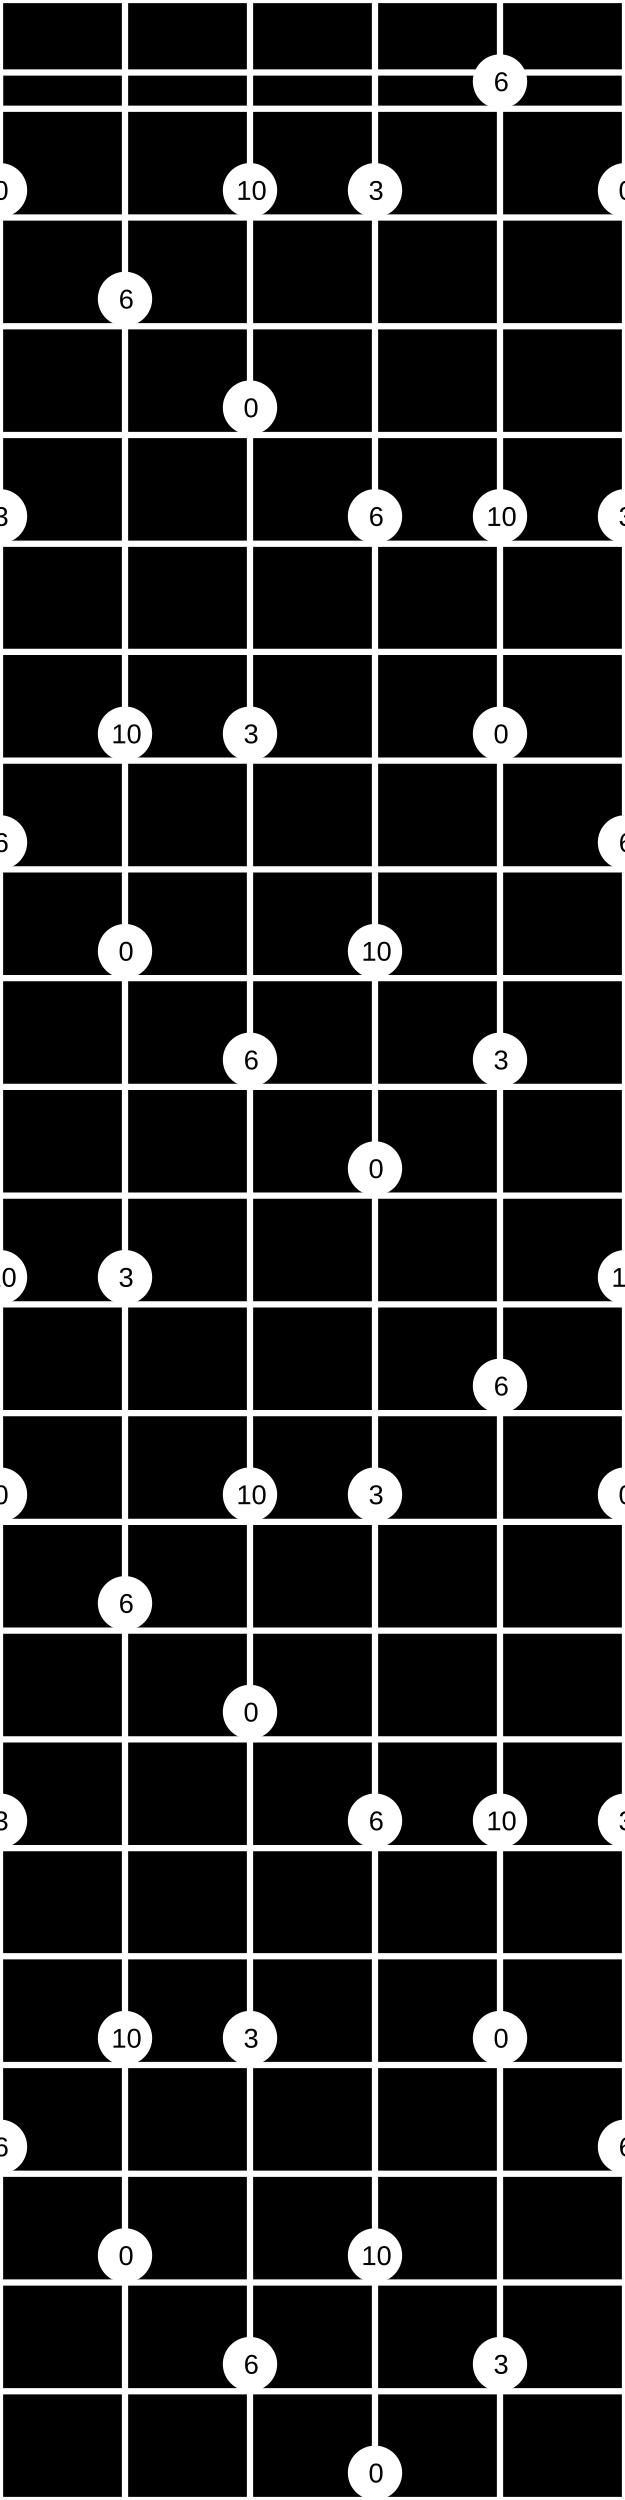
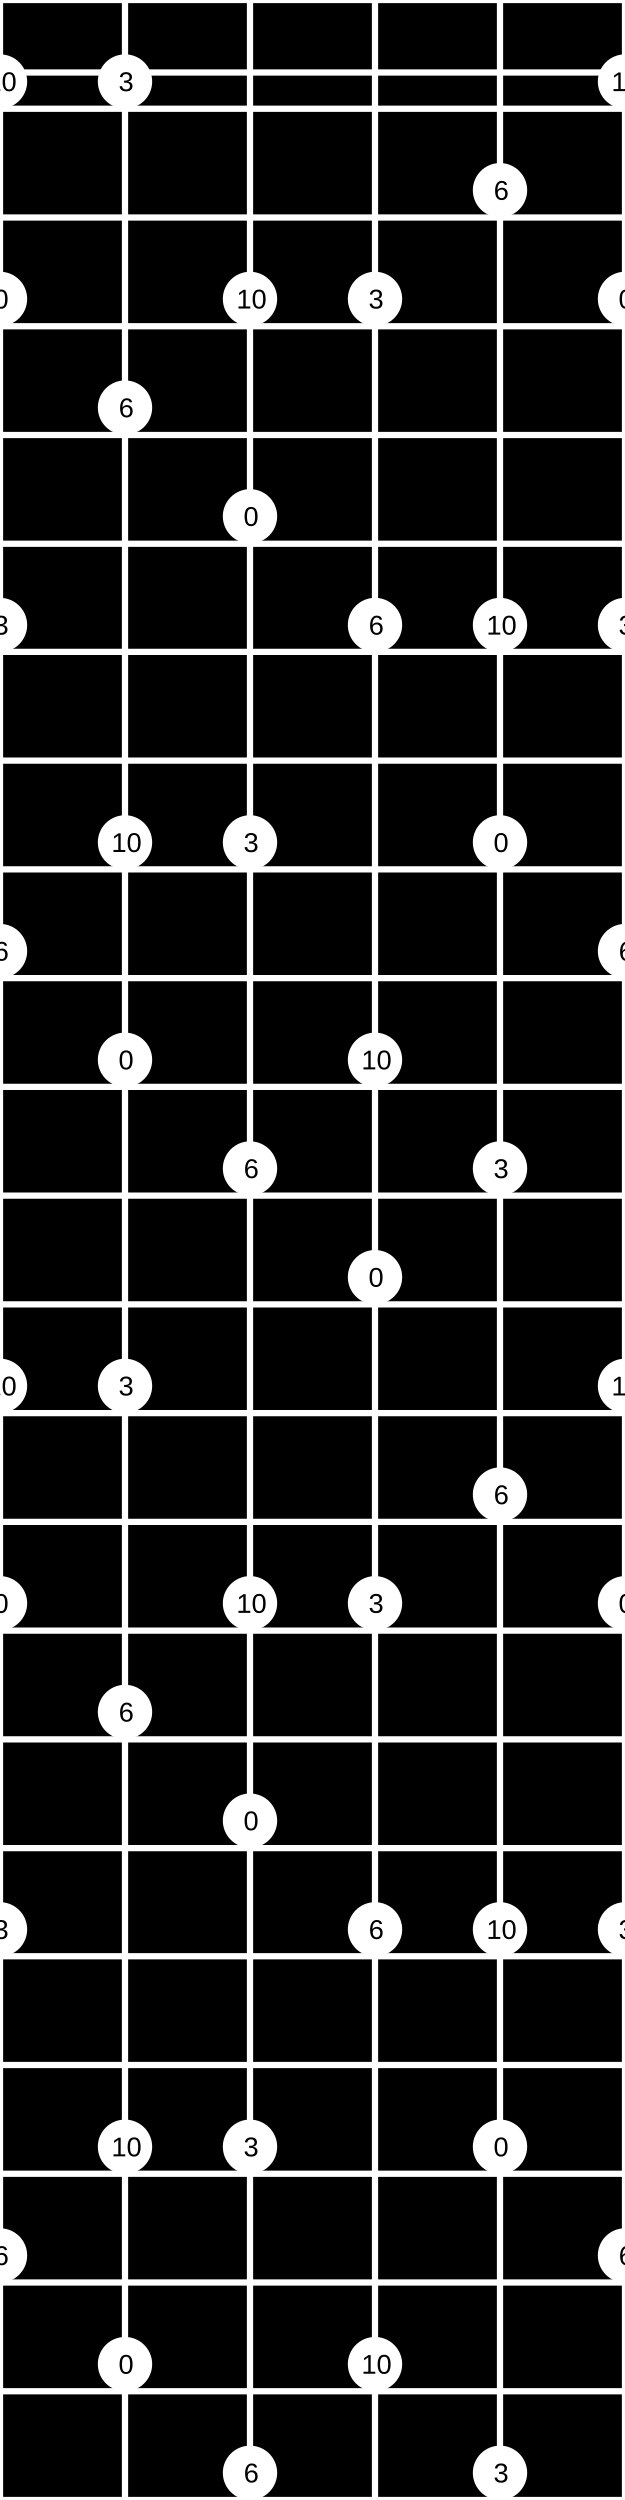
<svg xmlns="http://www.w3.org/2000/svg" xmlns:xlink="http://www.w3.org/1999/xlink" width="200pt" height="800pt" viewBox="0 0 200 800" version="1.1">
  <defs>
    <g>
      <symbol overflow="visible" id="glyph0-0">
        <path style="stroke:none;" d="M 0.875 -5.984 L 5.656 -5.984 L 5.656 0 L 0.875 0 Z M 1.188 -5.672 L 1.188 -0.328 L 5.328 -0.328 L 5.328 -5.672 Z M 1.188 -5.672 " />
      </symbol>
      <symbol overflow="visible" id="glyph0-1">
        <path style="stroke:none;" d="M 4.5 -3 C 4.5 -2 4.32 -1.234 3.969 -0.703 C 3.613 -0.18 3.094 0.078 2.406 0.078 C 1.719 0.078 1.203 -0.18 0.859 -0.703 C 0.516 -1.223 0.344 -1.988 0.344 -3 C 0.344 -4.02 0.508 -4.785 0.844 -5.297 C 1.176 -5.816 1.707 -6.078 2.438 -6.078 C 3.145 -6.078 3.664 -5.816 4 -5.297 C 4.332 -4.773 4.5 -4.008 4.5 -3 Z M 3.719 -3 C 3.719 -3.863 3.617 -4.488 3.422 -4.875 C 3.223 -5.258 2.895 -5.453 2.438 -5.453 C 1.969 -5.453 1.629 -5.258 1.422 -4.875 C 1.211 -4.5 1.109 -3.875 1.109 -3 C 1.109 -2.145 1.211 -1.52 1.422 -1.125 C 1.629 -0.738 1.961 -0.547 2.422 -0.547 C 2.867 -0.547 3.195 -0.742 3.406 -1.141 C 3.613 -1.547 3.719 -2.164 3.719 -3 Z M 3.719 -3 " />
      </symbol>
      <symbol overflow="visible" id="glyph0-2">
        <path style="stroke:none;" d="M 4.453 -1.656 C 4.453 -1.102 4.273 -0.676 3.922 -0.375 C 3.578 -0.07 3.078 0.078 2.422 0.078 C 1.816 0.078 1.332 -0.055 0.969 -0.328 C 0.613 -0.598 0.398 -1 0.328 -1.531 L 1.125 -1.609 C 1.227 -0.898 1.66 -0.547 2.422 -0.547 C 2.805 -0.547 3.109 -0.641 3.328 -0.828 C 3.547 -1.023 3.656 -1.305 3.656 -1.672 C 3.656 -2.004 3.531 -2.258 3.281 -2.438 C 3.031 -2.625 2.672 -2.719 2.203 -2.719 L 1.766 -2.719 L 1.766 -3.375 L 2.188 -3.375 C 2.602 -3.375 2.926 -3.461 3.156 -3.641 C 3.383 -3.828 3.5 -4.082 3.5 -4.406 C 3.5 -4.727 3.406 -4.984 3.219 -5.172 C 3.031 -5.359 2.754 -5.453 2.391 -5.453 C 2.047 -5.453 1.77 -5.363 1.562 -5.188 C 1.352 -5.008 1.234 -4.766 1.203 -4.453 L 0.438 -4.516 C 0.488 -5.004 0.688 -5.383 1.031 -5.656 C 1.383 -5.938 1.836 -6.078 2.391 -6.078 C 2.992 -6.078 3.461 -5.938 3.797 -5.656 C 4.129 -5.375 4.297 -4.984 4.297 -4.484 C 4.297 -4.109 4.188 -3.801 3.969 -3.562 C 3.758 -3.32 3.445 -3.16 3.031 -3.078 L 3.031 -3.062 C 3.477 -3.008 3.828 -2.859 4.078 -2.609 C 4.328 -2.359 4.453 -2.039 4.453 -1.656 Z M 4.453 -1.656 " />
      </symbol>
      <symbol overflow="visible" id="glyph0-3">
        <path style="stroke:none;" d="M 4.453 -1.953 C 4.453 -1.328 4.281 -0.832 3.938 -0.469 C 3.594 -0.102 3.125 0.078 2.531 0.078 C 1.852 0.078 1.332 -0.172 0.969 -0.672 C 0.613 -1.172 0.438 -1.898 0.438 -2.859 C 0.438 -3.891 0.625 -4.68 1 -5.234 C 1.375 -5.797 1.898 -6.078 2.578 -6.078 C 3.484 -6.078 4.055 -5.672 4.297 -4.859 L 3.562 -4.719 C 3.406 -5.207 3.078 -5.453 2.578 -5.453 C 2.141 -5.453 1.801 -5.25 1.562 -4.844 C 1.32 -4.438 1.203 -3.848 1.203 -3.078 C 1.336 -3.336 1.531 -3.535 1.781 -3.672 C 2.039 -3.805 2.332 -3.875 2.656 -3.875 C 3.207 -3.875 3.645 -3.695 3.969 -3.344 C 4.289 -3 4.453 -2.535 4.453 -1.953 Z M 3.688 -1.922 C 3.688 -2.359 3.578 -2.691 3.359 -2.922 C 3.148 -3.16 2.852 -3.281 2.469 -3.281 C 2.113 -3.281 1.828 -3.176 1.609 -2.969 C 1.391 -2.758 1.281 -2.473 1.281 -2.109 C 1.281 -1.648 1.395 -1.27 1.625 -0.969 C 1.852 -0.676 2.145 -0.531 2.5 -0.531 C 2.863 -0.531 3.148 -0.656 3.359 -0.906 C 3.578 -1.156 3.688 -1.492 3.688 -1.922 Z M 3.688 -1.922 " />
      </symbol>
      <symbol overflow="visible" id="glyph0-4">
        <path style="stroke:none;" d="M 0.656 0 L 0.656 -0.656 L 2.188 -0.656 L 2.188 -5.25 L 0.844 -4.297 L 0.844 -5.016 L 2.25 -5.984 L 2.953 -5.984 L 2.953 -0.656 L 4.422 -0.656 L 4.422 0 Z M 0.656 0 " />
      </symbol>
    </g>
  </defs>
  <g id="surface111">
    <rect x="0" y="0" width="200" height="800" style="fill:rgb(0%,0%,0%);fill-opacity:1;stroke:none;" />
    <path style="fill:none;stroke-width:0.01;stroke-linecap:butt;stroke-linejoin:miter;stroke:rgb(100%,100%,100%);stroke-opacity:1;stroke-miterlimit:10;" d="M 0 0.116 L 1 0.116 L 1 0.174 L 0 0.174 Z M 0 0 L 1 0 M 0 0.174 L 1 0.174 M 0 0.348 L 1 0.348 M 0 0.522 L 1 0.522 M 0 0.696 L 1 0.696 M 0 0.87 L 1 0.87 M 0 1.043 L 1 1.043 M 0 1.217 L 1 1.217 M 0 1.391 L 1 1.391 M 0 1.565 L 1 1.565 M 0 1.739 L 1 1.739 M 0 1.913 L 1 1.913 M 0 2.087 L 1 2.087 M 0 2.261 L 1 2.261 M 0 2.435 L 1 2.435 M 0 2.609 L 1 2.609 M 0 2.783 L 1 2.783 M 0 2.957 L 1 2.957 M 0 3.13 L 1 3.13 M 0 3.304 L 1 3.304 M 0 3.478 L 1 3.478 M 0 3.652 L 1 3.652 M 0 3.826 L 1 3.826 M 0 4 L 1 4 " transform="matrix(200,0,0,200,0,0)" />
    <path style="fill:none;stroke-width:0.01;stroke-linecap:butt;stroke-linejoin:miter;stroke:rgb(100%,100%,100%);stroke-opacity:1;stroke-miterlimit:10;" d="M 0 0 L 0 4 M 0.2 0 L 0.2 4 M 0.4 0 L 0.4 4 M 0.6 0 L 0.6 4 M 0.8 0 L 0.8 4 M 1 0 L 1 4 " transform="matrix(200,0,0,200,0,0)" />
-     <path style=" stroke:none;fill-rule:nonzero;fill:rgb(100%,100%,100%);fill-opacity:1;" d="M 8.695 60.871 C 8.695 65.672 4.801 69.566 0 69.566 C -4.801 69.566 -8.695 65.672 -8.695 60.871 C -8.695 56.066 -4.801 52.176 0 52.176 C 4.801 52.176 8.695 56.066 8.695 60.871 " />
-     <g style="fill:rgb(0%,0%,0%);fill-opacity:1;">
-       <use xlink:href="#glyph0-1" x="-2.078" y="63.949" />
-     </g>
-     <path style=" stroke:none;fill-rule:nonzero;fill:rgb(100%,100%,100%);fill-opacity:1;" d="M 2.758 63.949 L 8.695 478.262 C 8.695 483.062 4.801 486.957 0 486.957 C -4.801 486.957 -8.695 483.062 -8.695 478.262 C -8.695 473.457 -4.801 469.566 0 469.566 C 4.801 469.566 8.695 473.457 8.695 478.262 " />
-     <g style="fill:rgb(0%,0%,0%);fill-opacity:1;">
-       <use xlink:href="#glyph0-1" x="-2.078" y="481.34" />
-     </g>
-     <path style=" stroke:none;fill-rule:nonzero;fill:rgb(100%,100%,100%);fill-opacity:1;" d="M 2.758 481.34 L 48.695 304.348 C 48.695 309.148 44.801 313.043 40 313.043 C 35.199 313.043 31.305 309.148 31.305 304.348 C 31.305 299.547 35.199 295.652 40 295.652 C 44.801 295.652 48.695 299.547 48.695 304.348 " />
-     <g style="fill:rgb(0%,0%,0%);fill-opacity:1;">
-       <use xlink:href="#glyph0-1" x="37.922" y="307.426" />
-     </g>
-     <path style=" stroke:none;fill-rule:nonzero;fill:rgb(100%,100%,100%);fill-opacity:1;" d="M 42.758 307.426 L 48.695 721.738 C 48.695 726.543 44.801 730.434 40 730.434 C 35.199 730.434 31.305 726.543 31.305 721.738 C 31.305 716.938 35.199 713.043 40 713.043 C 44.801 713.043 48.695 716.938 48.695 721.738 " />
-     <g style="fill:rgb(0%,0%,0%);fill-opacity:1;">
-       <use xlink:href="#glyph0-1" x="37.922" y="724.816" />
-     </g>
-     <path style=" stroke:none;fill-rule:nonzero;fill:rgb(100%,100%,100%);fill-opacity:1;" d="M 42.758 724.816 L 88.695 130.434 C 88.695 135.238 84.801 139.129 80 139.129 C 75.199 139.129 71.305 135.238 71.305 130.434 C 71.305 125.633 75.199 121.738 80 121.738 C 84.801 121.738 88.695 125.633 88.695 130.434 " />
-     <g style="fill:rgb(0%,0%,0%);fill-opacity:1;">
-       <use xlink:href="#glyph0-1" x="77.922" y="133.512" />
-     </g>
-     <path style=" stroke:none;fill-rule:nonzero;fill:rgb(100%,100%,100%);fill-opacity:1;" d="M 82.758 133.512 L 88.695 547.824 C 88.695 552.629 84.801 556.523 80 556.523 C 75.199 556.523 71.305 552.629 71.305 547.824 C 71.305 543.023 75.199 539.129 80 539.129 C 84.801 539.129 88.695 543.023 88.695 547.824 " />
-     <g style="fill:rgb(0%,0%,0%);fill-opacity:1;">
-       <use xlink:href="#glyph0-1" x="77.922" y="550.906" />
-     </g>
-     <path style=" stroke:none;fill-rule:nonzero;fill:rgb(100%,100%,100%);fill-opacity:1;" d="M 82.758 550.906 L 128.695 373.914 C 128.695 378.715 124.801 382.609 120 382.609 C 115.199 382.609 111.305 378.715 111.305 373.914 C 111.305 369.109 115.199 365.219 120 365.219 C 124.801 365.219 128.695 369.109 128.695 373.914 " />
-     <g style="fill:rgb(0%,0%,0%);fill-opacity:1;">
-       <use xlink:href="#glyph0-1" x="117.922" y="376.992" />
-     </g>
-     <path style=" stroke:none;fill-rule:nonzero;fill:rgb(100%,100%,100%);fill-opacity:1;" d="M 122.758 376.992 L 128.695 791.305 C 128.695 796.105 124.801 800 120 800 C 115.199 800 111.305 796.105 111.305 791.305 C 111.305 786.5 115.199 782.609 120 782.609 C 124.801 782.609 128.695 786.5 128.695 791.305 " />
-     <g style="fill:rgb(0%,0%,0%);fill-opacity:1;">
-       <use xlink:href="#glyph0-1" x="117.922" y="794.383" />
-     </g>
-     <path style=" stroke:none;fill-rule:nonzero;fill:rgb(100%,100%,100%);fill-opacity:1;" d="M 122.758 794.383 L 168.695 234.781 C 168.695 239.586 164.801 243.477 160 243.477 C 155.199 243.477 151.305 239.586 151.305 234.781 C 151.305 229.98 155.199 226.086 160 226.086 C 164.801 226.086 168.695 229.98 168.695 234.781 " />
-     <g style="fill:rgb(0%,0%,0%);fill-opacity:1;">
-       <use xlink:href="#glyph0-1" x="157.922" y="237.859" />
-     </g>
-     <path style=" stroke:none;fill-rule:nonzero;fill:rgb(100%,100%,100%);fill-opacity:1;" d="M 162.758 237.859 L 168.695 652.176 C 168.695 656.977 164.801 660.871 160 660.871 C 155.199 660.871 151.305 656.977 151.305 652.176 C 151.305 647.371 155.199 643.477 160 643.477 C 164.801 643.477 168.695 647.371 168.695 652.176 " />
-     <g style="fill:rgb(0%,0%,0%);fill-opacity:1;">
-       <use xlink:href="#glyph0-1" x="157.922" y="655.254" />
-     </g>
-     <path style=" stroke:none;fill-rule:nonzero;fill:rgb(100%,100%,100%);fill-opacity:1;" d="M 162.758 655.254 L 208.695 60.871 C 208.695 65.672 204.801 69.566 200 69.566 C 195.199 69.566 191.305 65.672 191.305 60.871 C 191.305 56.066 195.199 52.176 200 52.176 C 204.801 52.176 208.695 56.066 208.695 60.871 " />
-     <g style="fill:rgb(0%,0%,0%);fill-opacity:1;">
-       <use xlink:href="#glyph0-1" x="197.922" y="63.949" />
-     </g>
-     <path style=" stroke:none;fill-rule:nonzero;fill:rgb(100%,100%,100%);fill-opacity:1;" d="M 202.758 63.949 L 208.695 478.262 C 208.695 483.062 204.801 486.957 200 486.957 C 195.199 486.957 191.305 483.062 191.305 478.262 C 191.305 473.457 195.199 469.566 200 469.566 C 204.801 469.566 208.695 473.457 208.695 478.262 " />
-     <g style="fill:rgb(0%,0%,0%);fill-opacity:1;">
-       <use xlink:href="#glyph0-1" x="197.922" y="481.34" />
-     </g>
-     <path style=" stroke:none;fill-rule:nonzero;fill:rgb(100%,100%,100%);fill-opacity:1;" d="M 202.758 481.34 L 8.695 165.219 C 8.695 170.02 4.801 173.914 0 173.914 C -4.801 173.914 -8.695 170.02 -8.695 165.219 C -8.695 160.414 -4.801 156.523 0 156.523 C 4.801 156.523 8.695 160.414 8.695 165.219 " />
-     <g style="fill:rgb(0%,0%,0%);fill-opacity:1;">
-       <use xlink:href="#glyph0-2" x="-2.062" y="168.297" />
-     </g>
-     <path style=" stroke:none;fill-rule:nonzero;fill:rgb(100%,100%,100%);fill-opacity:1;" d="M 2.773 168.297 L 8.695 582.609 C 8.695 587.41 4.801 591.305 0 591.305 C -4.801 591.305 -8.695 587.41 -8.695 582.609 C -8.695 577.805 -4.801 573.914 0 573.914 C 4.801 573.914 8.695 577.805 8.695 582.609 " />
-     <g style="fill:rgb(0%,0%,0%);fill-opacity:1;">
-       <use xlink:href="#glyph0-2" x="-2.062" y="585.688" />
-     </g>
-     <path style=" stroke:none;fill-rule:nonzero;fill:rgb(100%,100%,100%);fill-opacity:1;" d="M 2.773 585.688 L 48.695 408.695 C 48.695 413.5 44.801 417.391 40 417.391 C 35.199 417.391 31.305 413.5 31.305 408.695 C 31.305 403.895 35.199 400 40 400 C 44.801 400 48.695 403.895 48.695 408.695 " />
-     <g style="fill:rgb(0%,0%,0%);fill-opacity:1;">
-       <use xlink:href="#glyph0-2" x="37.938" y="411.773" />
-     </g>
-     <path style=" stroke:none;fill-rule:nonzero;fill:rgb(100%,100%,100%);fill-opacity:1;" d="M 42.773 411.773 L 48.695 826.086 C 48.695 830.891 44.801 834.781 40 834.781 C 35.199 834.781 31.305 830.891 31.305 826.086 C 31.305 821.285 35.199 817.391 40 817.391 C 44.801 817.391 48.695 821.285 48.695 826.086 " />
-     <path style=" stroke:none;fill-rule:nonzero;fill:rgb(100%,100%,100%);fill-opacity:1;" d="M 42.773 829.164 L 88.695 234.781 C 88.695 239.586 84.801 243.477 80 243.477 C 75.199 243.477 71.305 239.586 71.305 234.781 C 71.305 229.98 75.199 226.086 80 226.086 C 84.801 226.086 88.695 229.98 88.695 234.781 " />
-     <g style="fill:rgb(0%,0%,0%);fill-opacity:1;">
-       <use xlink:href="#glyph0-2" x="77.938" y="237.859" />
-     </g>
-     <path style=" stroke:none;fill-rule:nonzero;fill:rgb(100%,100%,100%);fill-opacity:1;" d="M 82.773 237.859 L 88.695 652.176 C 88.695 656.977 84.801 660.871 80 660.871 C 75.199 660.871 71.305 656.977 71.305 652.176 C 71.305 647.371 75.199 643.477 80 643.477 C 84.801 643.477 88.695 647.371 88.695 652.176 " />
-     <g style="fill:rgb(0%,0%,0%);fill-opacity:1;">
-       <use xlink:href="#glyph0-2" x="77.938" y="655.254" />
-     </g>
-     <path style=" stroke:none;fill-rule:nonzero;fill:rgb(100%,100%,100%);fill-opacity:1;" d="M 82.773 655.254 L 128.695 60.871 C 128.695 65.672 124.801 69.566 120 69.566 C 115.199 69.566 111.305 65.672 111.305 60.871 C 111.305 56.066 115.199 52.176 120 52.176 C 124.801 52.176 128.695 56.066 128.695 60.871 " />
-     <g style="fill:rgb(0%,0%,0%);fill-opacity:1;">
-       <use xlink:href="#glyph0-2" x="117.938" y="63.949" />
-     </g>
-     <path style=" stroke:none;fill-rule:nonzero;fill:rgb(100%,100%,100%);fill-opacity:1;" d="M 122.773 63.949 L 128.695 478.262 C 128.695 483.062 124.801 486.957 120 486.957 C 115.199 486.957 111.305 483.062 111.305 478.262 C 111.305 473.457 115.199 469.566 120 469.566 C 124.801 469.566 128.695 473.457 128.695 478.262 " />
-     <g style="fill:rgb(0%,0%,0%);fill-opacity:1;">
-       <use xlink:href="#glyph0-2" x="117.938" y="481.34" />
-     </g>
-     <path style=" stroke:none;fill-rule:nonzero;fill:rgb(100%,100%,100%);fill-opacity:1;" d="M 122.773 481.34 L 168.695 339.129 C 168.695 343.934 164.801 347.824 160 347.824 C 155.199 347.824 151.305 343.934 151.305 339.129 C 151.305 334.328 155.199 330.434 160 330.434 C 164.801 330.434 168.695 334.328 168.695 339.129 " />
-     <g style="fill:rgb(0%,0%,0%);fill-opacity:1;">
-       <use xlink:href="#glyph0-2" x="157.938" y="342.207" />
-     </g>
-     <path style=" stroke:none;fill-rule:nonzero;fill:rgb(100%,100%,100%);fill-opacity:1;" d="M 162.773 342.207 L 168.695 756.523 C 168.695 761.324 164.801 765.219 160 765.219 C 155.199 765.219 151.305 761.324 151.305 756.523 C 151.305 751.719 155.199 747.824 160 747.824 C 164.801 747.824 168.695 751.719 168.695 756.523 " />
-     <g style="fill:rgb(0%,0%,0%);fill-opacity:1;">
-       <use xlink:href="#glyph0-2" x="157.938" y="759.602" />
-     </g>
-     <path style=" stroke:none;fill-rule:nonzero;fill:rgb(100%,100%,100%);fill-opacity:1;" d="M 162.773 759.602 L 208.695 165.219 C 208.695 170.02 204.801 173.914 200 173.914 C 195.199 173.914 191.305 170.02 191.305 165.219 C 191.305 160.414 195.199 156.523 200 156.523 C 204.801 156.523 208.695 160.414 208.695 165.219 " />
-     <g style="fill:rgb(0%,0%,0%);fill-opacity:1;">
-       <use xlink:href="#glyph0-2" x="197.938" y="168.297" />
-     </g>
-     <path style=" stroke:none;fill-rule:nonzero;fill:rgb(100%,100%,100%);fill-opacity:1;" d="M 202.773 168.297 L 208.695 582.609 C 208.695 587.41 204.801 591.305 200 591.305 C 195.199 591.305 191.305 587.41 191.305 582.609 C 191.305 577.805 195.199 573.914 200 573.914 C 204.801 573.914 208.695 577.805 208.695 582.609 " />
-     <g style="fill:rgb(0%,0%,0%);fill-opacity:1;">
-       <use xlink:href="#glyph0-2" x="197.938" y="585.688" />
-     </g>
-     <path style=" stroke:none;fill-rule:nonzero;fill:rgb(100%,100%,100%);fill-opacity:1;" d="M 202.773 585.688 L 8.695 269.566 C 8.695 274.367 4.801 278.262 0 278.262 C -4.801 278.262 -8.695 274.367 -8.695 269.566 C -8.695 264.762 -4.801 260.871 0 260.871 C 4.801 260.871 8.695 264.762 8.695 269.566 " />
-     <g style="fill:rgb(0%,0%,0%);fill-opacity:1;">
-       <use xlink:href="#glyph0-3" x="-2.008" y="272.645" />
-     </g>
-     <path style=" stroke:none;fill-rule:nonzero;fill:rgb(100%,100%,100%);fill-opacity:1;" d="M 2.828 272.645 L 8.695 686.957 C 8.695 691.758 4.801 695.652 0 695.652 C -4.801 695.652 -8.695 691.758 -8.695 686.957 C -8.695 682.152 -4.801 678.262 0 678.262 C 4.801 678.262 8.695 682.152 8.695 686.957 " />
-     <g style="fill:rgb(0%,0%,0%);fill-opacity:1;">
-       <use xlink:href="#glyph0-3" x="-2.008" y="690.035" />
-     </g>
-     <path style=" stroke:none;fill-rule:nonzero;fill:rgb(100%,100%,100%);fill-opacity:1;" d="M 2.828 690.035 L 48.695 95.652 C 48.695 100.453 44.801 104.348 40 104.348 C 35.199 104.348 31.305 100.453 31.305 95.652 C 31.305 90.852 35.199 86.957 40 86.957 C 44.801 86.957 48.695 90.852 48.695 95.652 " />
-     <g style="fill:rgb(0%,0%,0%);fill-opacity:1;">
-       <use xlink:href="#glyph0-3" x="37.992" y="98.73" />
-     </g>
-     <path style=" stroke:none;fill-rule:nonzero;fill:rgb(100%,100%,100%);fill-opacity:1;" d="M 42.828 98.73 L 48.695 513.043 C 48.695 517.848 44.801 521.738 40 521.738 C 35.199 521.738 31.305 517.848 31.305 513.043 C 31.305 508.242 35.199 504.348 40 504.348 C 44.801 504.348 48.695 508.242 48.695 513.043 " />
-     <g style="fill:rgb(0%,0%,0%);fill-opacity:1;">
-       <use xlink:href="#glyph0-3" x="37.992" y="516.121" />
-     </g>
-     <path style=" stroke:none;fill-rule:nonzero;fill:rgb(100%,100%,100%);fill-opacity:1;" d="M 42.828 516.121 L 88.695 339.129 C 88.695 343.934 84.801 347.824 80 347.824 C 75.199 347.824 71.305 343.934 71.305 339.129 C 71.305 334.328 75.199 330.434 80 330.434 C 84.801 330.434 88.695 334.328 88.695 339.129 " />
-     <g style="fill:rgb(0%,0%,0%);fill-opacity:1;">
-       <use xlink:href="#glyph0-3" x="77.992" y="342.207" />
-     </g>
-     <path style=" stroke:none;fill-rule:nonzero;fill:rgb(100%,100%,100%);fill-opacity:1;" d="M 82.828 342.207 L 88.695 756.523 C 88.695 761.324 84.801 765.219 80 765.219 C 75.199 765.219 71.305 761.324 71.305 756.523 C 71.305 751.719 75.199 747.824 80 747.824 C 84.801 747.824 88.695 751.719 88.695 756.523 " />
-     <g style="fill:rgb(0%,0%,0%);fill-opacity:1;">
-       <use xlink:href="#glyph0-3" x="77.992" y="759.602" />
-     </g>
-     <path style=" stroke:none;fill-rule:nonzero;fill:rgb(100%,100%,100%);fill-opacity:1;" d="M 82.828 759.602 L 128.695 165.219 C 128.695 170.02 124.801 173.914 120 173.914 C 115.199 173.914 111.305 170.02 111.305 165.219 C 111.305 160.414 115.199 156.523 120 156.523 C 124.801 156.523 128.695 160.414 128.695 165.219 " />
-     <g style="fill:rgb(0%,0%,0%);fill-opacity:1;">
-       <use xlink:href="#glyph0-3" x="117.992" y="168.297" />
-     </g>
-     <path style=" stroke:none;fill-rule:nonzero;fill:rgb(100%,100%,100%);fill-opacity:1;" d="M 122.828 168.297 L 128.695 582.609 C 128.695 587.41 124.801 591.305 120 591.305 C 115.199 591.305 111.305 587.41 111.305 582.609 C 111.305 577.805 115.199 573.914 120 573.914 C 124.801 573.914 128.695 577.805 128.695 582.609 " />
-     <g style="fill:rgb(0%,0%,0%);fill-opacity:1;">
-       <use xlink:href="#glyph0-3" x="117.992" y="585.688" />
-     </g>
-     <path style=" stroke:none;fill-rule:nonzero;fill:rgb(100%,100%,100%);fill-opacity:1;" d="M 122.828 585.688 L 168.695 26.086 C 168.695 30.891 164.801 34.781 160 34.781 C 155.199 34.781 151.305 30.891 151.305 26.086 C 151.305 21.285 155.199 17.391 160 17.391 C 164.801 17.391 168.695 21.285 168.695 26.086 " />
-     <g style="fill:rgb(0%,0%,0%);fill-opacity:1;">
-       <use xlink:href="#glyph0-3" x="157.992" y="29.164" />
-     </g>
-     <path style=" stroke:none;fill-rule:nonzero;fill:rgb(100%,100%,100%);fill-opacity:1;" d="M 162.828 29.164 L 168.695 443.477 C 168.695 448.281 164.801 452.176 160 452.176 C 155.199 452.176 151.305 448.281 151.305 443.477 C 151.305 438.676 155.199 434.781 160 434.781 C 164.801 434.781 168.695 438.676 168.695 443.477 " />
-     <g style="fill:rgb(0%,0%,0%);fill-opacity:1;">
-       <use xlink:href="#glyph0-3" x="157.992" y="446.555" />
-     </g>
-     <path style=" stroke:none;fill-rule:nonzero;fill:rgb(100%,100%,100%);fill-opacity:1;" d="M 162.828 446.555 L 208.695 269.566 C 208.695 274.367 204.801 278.262 200 278.262 C 195.199 278.262 191.305 274.367 191.305 269.566 C 191.305 264.762 195.199 260.871 200 260.871 C 204.801 260.871 208.695 264.762 208.695 269.566 " />
-     <g style="fill:rgb(0%,0%,0%);fill-opacity:1;">
-       <use xlink:href="#glyph0-3" x="197.992" y="272.645" />
-     </g>
-     <path style=" stroke:none;fill-rule:nonzero;fill:rgb(100%,100%,100%);fill-opacity:1;" d="M 202.828 272.645 L 208.695 686.957 C 208.695 691.758 204.801 695.652 200 695.652 C 195.199 695.652 191.305 691.758 191.305 686.957 C 191.305 682.152 195.199 678.262 200 678.262 C 204.801 678.262 208.695 682.152 208.695 686.957 " />
-     <g style="fill:rgb(0%,0%,0%);fill-opacity:1;">
-       <use xlink:href="#glyph0-3" x="197.992" y="690.035" />
-     </g>
-     <path style=" stroke:none;fill-rule:nonzero;fill:rgb(100%,100%,100%);fill-opacity:1;" d="M 202.828 690.035 L 8.695 408.695 C 8.695 413.5 4.801 417.391 0 417.391 C -4.801 417.391 -8.695 413.5 -8.695 408.695 C -8.695 403.895 -4.801 400 0 400 C 4.801 400 8.695 403.895 8.695 408.695 " />
-     <g style="fill:rgb(0%,0%,0%);fill-opacity:1;">
-       <use xlink:href="#glyph0-4" x="-4.336" y="411.773" />
-       <use xlink:href="#glyph0-1" x="0.5" y="411.773" />
-     </g>
-     <path style=" stroke:none;fill-rule:nonzero;fill:rgb(100%,100%,100%);fill-opacity:1;" d="M 5.336 411.773 L 8.695 826.086 C 8.695 830.891 4.801 834.781 0 834.781 C -4.801 834.781 -8.695 830.891 -8.695 826.086 C -8.695 821.285 -4.801 817.391 0 817.391 C 4.801 817.391 8.695 821.285 8.695 826.086 " />
-     <path style=" stroke:none;fill-rule:nonzero;fill:rgb(100%,100%,100%);fill-opacity:1;" d="M 5.336 829.164 L 48.695 234.781 C 48.695 239.586 44.801 243.477 40 243.477 C 35.199 243.477 31.305 239.586 31.305 234.781 C 31.305 229.98 35.199 226.086 40 226.086 C 44.801 226.086 48.695 229.98 48.695 234.781 " />
-     <g style="fill:rgb(0%,0%,0%);fill-opacity:1;">
-       <use xlink:href="#glyph0-4" x="35.664" y="237.859" />
-       <use xlink:href="#glyph0-1" x="40.5" y="237.859" />
-     </g>
-     <path style=" stroke:none;fill-rule:nonzero;fill:rgb(100%,100%,100%);fill-opacity:1;" d="M 45.336 237.859 L 48.695 652.176 C 48.695 656.977 44.801 660.871 40 660.871 C 35.199 660.871 31.305 656.977 31.305 652.176 C 31.305 647.371 35.199 643.477 40 643.477 C 44.801 643.477 48.695 647.371 48.695 652.176 " />
-     <g style="fill:rgb(0%,0%,0%);fill-opacity:1;">
-       <use xlink:href="#glyph0-4" x="35.664" y="655.254" />
-       <use xlink:href="#glyph0-1" x="40.5" y="655.254" />
-     </g>
-     <path style=" stroke:none;fill-rule:nonzero;fill:rgb(100%,100%,100%);fill-opacity:1;" d="M 45.336 655.254 L 88.695 60.871 C 88.695 65.672 84.801 69.566 80 69.566 C 75.199 69.566 71.305 65.672 71.305 60.871 C 71.305 56.066 75.199 52.176 80 52.176 C 84.801 52.176 88.695 56.066 88.695 60.871 " />
-     <g style="fill:rgb(0%,0%,0%);fill-opacity:1;">
-       <use xlink:href="#glyph0-4" x="75.664" y="63.949" />
-       <use xlink:href="#glyph0-1" x="80.5" y="63.949" />
-     </g>
-     <path style=" stroke:none;fill-rule:nonzero;fill:rgb(100%,100%,100%);fill-opacity:1;" d="M 85.336 63.949 L 88.695 478.262 C 88.695 483.062 84.801 486.957 80 486.957 C 75.199 486.957 71.305 483.062 71.305 478.262 C 71.305 473.457 75.199 469.566 80 469.566 C 84.801 469.566 88.695 473.457 88.695 478.262 " />
-     <g style="fill:rgb(0%,0%,0%);fill-opacity:1;">
-       <use xlink:href="#glyph0-4" x="75.664" y="481.34" />
-       <use xlink:href="#glyph0-1" x="80.5" y="481.34" />
-     </g>
-     <path style=" stroke:none;fill-rule:nonzero;fill:rgb(100%,100%,100%);fill-opacity:1;" d="M 85.336 481.34 L 128.695 304.348 C 128.695 309.148 124.801 313.043 120 313.043 C 115.199 313.043 111.305 309.148 111.305 304.348 C 111.305 299.547 115.199 295.652 120 295.652 C 124.801 295.652 128.695 299.547 128.695 304.348 " />
-     <g style="fill:rgb(0%,0%,0%);fill-opacity:1;">
-       <use xlink:href="#glyph0-4" x="115.664" y="307.426" />
-       <use xlink:href="#glyph0-1" x="120.5" y="307.426" />
-     </g>
-     <path style=" stroke:none;fill-rule:nonzero;fill:rgb(100%,100%,100%);fill-opacity:1;" d="M 125.336 307.426 L 128.695 721.738 C 128.695 726.543 124.801 730.434 120 730.434 C 115.199 730.434 111.305 726.543 111.305 721.738 C 111.305 716.938 115.199 713.043 120 713.043 C 124.801 713.043 128.695 716.938 128.695 721.738 " />
-     <g style="fill:rgb(0%,0%,0%);fill-opacity:1;">
-       <use xlink:href="#glyph0-4" x="115.664" y="724.816" />
-       <use xlink:href="#glyph0-1" x="120.5" y="724.816" />
-     </g>
-     <path style=" stroke:none;fill-rule:nonzero;fill:rgb(100%,100%,100%);fill-opacity:1;" d="M 125.336 724.816 L 168.695 165.219 C 168.695 170.02 164.801 173.914 160 173.914 C 155.199 173.914 151.305 170.02 151.305 165.219 C 151.305 160.414 155.199 156.523 160 156.523 C 164.801 156.523 168.695 160.414 168.695 165.219 " />
-     <g style="fill:rgb(0%,0%,0%);fill-opacity:1;">
-       <use xlink:href="#glyph0-4" x="155.664" y="168.297" />
-       <use xlink:href="#glyph0-1" x="160.5" y="168.297" />
-     </g>
-     <path style=" stroke:none;fill-rule:nonzero;fill:rgb(100%,100%,100%);fill-opacity:1;" d="M 165.336 168.297 L 168.695 582.609 C 168.695 587.41 164.801 591.305 160 591.305 C 155.199 591.305 151.305 587.41 151.305 582.609 C 151.305 577.805 155.199 573.914 160 573.914 C 164.801 573.914 168.695 577.805 168.695 582.609 " />
-     <g style="fill:rgb(0%,0%,0%);fill-opacity:1;">
-       <use xlink:href="#glyph0-4" x="155.664" y="585.688" />
-       <use xlink:href="#glyph0-1" x="160.5" y="585.688" />
-     </g>
-     <path style=" stroke:none;fill-rule:nonzero;fill:rgb(100%,100%,100%);fill-opacity:1;" d="M 165.336 585.688 L 208.695 408.695 C 208.695 413.5 204.801 417.391 200 417.391 C 195.199 417.391 191.305 413.5 191.305 408.695 C 191.305 403.895 195.199 400 200 400 C 204.801 400 208.695 403.895 208.695 408.695 " />
-     <g style="fill:rgb(0%,0%,0%);fill-opacity:1;">
-       <use xlink:href="#glyph0-4" x="195.664" y="411.773" />
-       <use xlink:href="#glyph0-1" x="200.5" y="411.773" />
-     </g>
-     <path style=" stroke:none;fill-rule:nonzero;fill:rgb(100%,100%,100%);fill-opacity:1;" d="M 205.336 411.773 L 208.695 826.086 C 208.695 830.891 204.801 834.781 200 834.781 C 195.199 834.781 191.305 830.891 191.305 826.086 C 191.305 821.285 195.199 817.391 200 817.391 C 204.801 817.391 208.695 821.285 208.695 826.086 " />
+     <path style=" stroke:none;fill-rule:nonzero;fill:rgb(100%,100%,100%);fill-opacity:1;" d="M 8.695 95.652 C 8.695 100.453 4.801 104.348 0 104.348 C -4.801 104.348 -8.695 100.453 -8.695 95.652 C -8.695 90.852 -4.801 86.957 0 86.957 C 4.801 86.957 8.695 90.852 8.695 95.652 " />
+     <g style="fill:rgb(0%,0%,0%);fill-opacity:1;">
+       <use xlink:href="#glyph0-1" x="-2.078" y="98.73" />
+     </g>
+     <path style=" stroke:none;fill-rule:nonzero;fill:rgb(100%,100%,100%);fill-opacity:1;" d="M 2.758 98.73 L 8.695 513.043 C 8.695 517.848 4.801 521.738 0 521.738 C -4.801 521.738 -8.695 517.848 -8.695 513.043 C -8.695 508.242 -4.801 504.348 0 504.348 C 4.801 504.348 8.695 508.242 8.695 513.043 " />
+     <g style="fill:rgb(0%,0%,0%);fill-opacity:1;">
+       <use xlink:href="#glyph0-1" x="-2.078" y="516.121" />
+     </g>
+     <path style=" stroke:none;fill-rule:nonzero;fill:rgb(100%,100%,100%);fill-opacity:1;" d="M 2.758 516.121 L 48.695 339.129 C 48.695 343.934 44.801 347.824 40 347.824 C 35.199 347.824 31.305 343.934 31.305 339.129 C 31.305 334.328 35.199 330.434 40 330.434 C 44.801 330.434 48.695 334.328 48.695 339.129 " />
+     <g style="fill:rgb(0%,0%,0%);fill-opacity:1;">
+       <use xlink:href="#glyph0-1" x="37.922" y="342.207" />
+     </g>
+     <path style=" stroke:none;fill-rule:nonzero;fill:rgb(100%,100%,100%);fill-opacity:1;" d="M 42.758 342.207 L 48.695 756.523 C 48.695 761.324 44.801 765.219 40 765.219 C 35.199 765.219 31.305 761.324 31.305 756.523 C 31.305 751.719 35.199 747.824 40 747.824 C 44.801 747.824 48.695 751.719 48.695 756.523 " />
+     <g style="fill:rgb(0%,0%,0%);fill-opacity:1;">
+       <use xlink:href="#glyph0-1" x="37.922" y="759.602" />
+     </g>
+     <path style=" stroke:none;fill-rule:nonzero;fill:rgb(100%,100%,100%);fill-opacity:1;" d="M 42.758 759.602 L 88.695 165.219 C 88.695 170.02 84.801 173.914 80 173.914 C 75.199 173.914 71.305 170.02 71.305 165.219 C 71.305 160.414 75.199 156.523 80 156.523 C 84.801 156.523 88.695 160.414 88.695 165.219 " />
+     <g style="fill:rgb(0%,0%,0%);fill-opacity:1;">
+       <use xlink:href="#glyph0-1" x="77.922" y="168.297" />
+     </g>
+     <path style=" stroke:none;fill-rule:nonzero;fill:rgb(100%,100%,100%);fill-opacity:1;" d="M 82.758 168.297 L 88.695 582.609 C 88.695 587.41 84.801 591.305 80 591.305 C 75.199 591.305 71.305 587.41 71.305 582.609 C 71.305 577.805 75.199 573.914 80 573.914 C 84.801 573.914 88.695 577.805 88.695 582.609 " />
+     <g style="fill:rgb(0%,0%,0%);fill-opacity:1;">
+       <use xlink:href="#glyph0-1" x="77.922" y="585.688" />
+     </g>
+     <path style=" stroke:none;fill-rule:nonzero;fill:rgb(100%,100%,100%);fill-opacity:1;" d="M 82.758 585.688 L 128.695 408.695 C 128.695 413.5 124.801 417.391 120 417.391 C 115.199 417.391 111.305 413.5 111.305 408.695 C 111.305 403.895 115.199 400 120 400 C 124.801 400 128.695 403.895 128.695 408.695 " />
+     <g style="fill:rgb(0%,0%,0%);fill-opacity:1;">
+       <use xlink:href="#glyph0-1" x="117.922" y="411.773" />
+     </g>
+     <path style=" stroke:none;fill-rule:nonzero;fill:rgb(100%,100%,100%);fill-opacity:1;" d="M 122.758 411.773 L 128.695 826.086 C 128.695 830.891 124.801 834.781 120 834.781 C 115.199 834.781 111.305 830.891 111.305 826.086 C 111.305 821.285 115.199 817.391 120 817.391 C 124.801 817.391 128.695 821.285 128.695 826.086 " />
+     <path style=" stroke:none;fill-rule:nonzero;fill:rgb(100%,100%,100%);fill-opacity:1;" d="M 122.758 829.164 L 168.695 269.566 C 168.695 274.367 164.801 278.262 160 278.262 C 155.199 278.262 151.305 274.367 151.305 269.566 C 151.305 264.762 155.199 260.871 160 260.871 C 164.801 260.871 168.695 264.762 168.695 269.566 " />
+     <g style="fill:rgb(0%,0%,0%);fill-opacity:1;">
+       <use xlink:href="#glyph0-1" x="157.922" y="272.645" />
+     </g>
+     <path style=" stroke:none;fill-rule:nonzero;fill:rgb(100%,100%,100%);fill-opacity:1;" d="M 162.758 272.645 L 168.695 686.957 C 168.695 691.758 164.801 695.652 160 695.652 C 155.199 695.652 151.305 691.758 151.305 686.957 C 151.305 682.152 155.199 678.262 160 678.262 C 164.801 678.262 168.695 682.152 168.695 686.957 " />
+     <g style="fill:rgb(0%,0%,0%);fill-opacity:1;">
+       <use xlink:href="#glyph0-1" x="157.922" y="690.035" />
+     </g>
+     <path style=" stroke:none;fill-rule:nonzero;fill:rgb(100%,100%,100%);fill-opacity:1;" d="M 162.758 690.035 L 208.695 95.652 C 208.695 100.453 204.801 104.348 200 104.348 C 195.199 104.348 191.305 100.453 191.305 95.652 C 191.305 90.852 195.199 86.957 200 86.957 C 204.801 86.957 208.695 90.852 208.695 95.652 " />
+     <g style="fill:rgb(0%,0%,0%);fill-opacity:1;">
+       <use xlink:href="#glyph0-1" x="197.922" y="98.73" />
+     </g>
+     <path style=" stroke:none;fill-rule:nonzero;fill:rgb(100%,100%,100%);fill-opacity:1;" d="M 202.758 98.73 L 208.695 513.043 C 208.695 517.848 204.801 521.738 200 521.738 C 195.199 521.738 191.305 517.848 191.305 513.043 C 191.305 508.242 195.199 504.348 200 504.348 C 204.801 504.348 208.695 508.242 208.695 513.043 " />
+     <g style="fill:rgb(0%,0%,0%);fill-opacity:1;">
+       <use xlink:href="#glyph0-1" x="197.922" y="516.121" />
+     </g>
+     <path style=" stroke:none;fill-rule:nonzero;fill:rgb(100%,100%,100%);fill-opacity:1;" d="M 202.758 516.121 L 8.695 200 C 8.695 204.801 4.801 208.695 0 208.695 C -4.801 208.695 -8.695 204.801 -8.695 200 C -8.695 195.199 -4.801 191.305 0 191.305 C 4.801 191.305 8.695 195.199 8.695 200 " />
+     <g style="fill:rgb(0%,0%,0%);fill-opacity:1;">
+       <use xlink:href="#glyph0-2" x="-2.062" y="203.078" />
+     </g>
+     <path style=" stroke:none;fill-rule:nonzero;fill:rgb(100%,100%,100%);fill-opacity:1;" d="M 2.773 203.078 L 8.695 617.391 C 8.695 622.195 4.801 626.086 0 626.086 C -4.801 626.086 -8.695 622.195 -8.695 617.391 C -8.695 612.59 -4.801 608.695 0 608.695 C 4.801 608.695 8.695 612.59 8.695 617.391 " />
+     <g style="fill:rgb(0%,0%,0%);fill-opacity:1;">
+       <use xlink:href="#glyph0-2" x="-2.062" y="620.469" />
+     </g>
+     <path style=" stroke:none;fill-rule:nonzero;fill:rgb(100%,100%,100%);fill-opacity:1;" d="M 2.773 620.469 L 48.695 26.086 C 48.695 30.891 44.801 34.781 40 34.781 C 35.199 34.781 31.305 30.891 31.305 26.086 C 31.305 21.285 35.199 17.391 40 17.391 C 44.801 17.391 48.695 21.285 48.695 26.086 " />
+     <g style="fill:rgb(0%,0%,0%);fill-opacity:1;">
+       <use xlink:href="#glyph0-2" x="37.938" y="29.164" />
+     </g>
+     <path style=" stroke:none;fill-rule:nonzero;fill:rgb(100%,100%,100%);fill-opacity:1;" d="M 42.773 29.164 L 48.695 443.477 C 48.695 448.281 44.801 452.176 40 452.176 C 35.199 452.176 31.305 448.281 31.305 443.477 C 31.305 438.676 35.199 434.781 40 434.781 C 44.801 434.781 48.695 438.676 48.695 443.477 " />
+     <g style="fill:rgb(0%,0%,0%);fill-opacity:1;">
+       <use xlink:href="#glyph0-2" x="37.938" y="446.555" />
+     </g>
+     <path style=" stroke:none;fill-rule:nonzero;fill:rgb(100%,100%,100%);fill-opacity:1;" d="M 42.773 446.555 L 88.695 269.566 C 88.695 274.367 84.801 278.262 80 278.262 C 75.199 278.262 71.305 274.367 71.305 269.566 C 71.305 264.762 75.199 260.871 80 260.871 C 84.801 260.871 88.695 264.762 88.695 269.566 " />
+     <g style="fill:rgb(0%,0%,0%);fill-opacity:1;">
+       <use xlink:href="#glyph0-2" x="77.938" y="272.645" />
+     </g>
+     <path style=" stroke:none;fill-rule:nonzero;fill:rgb(100%,100%,100%);fill-opacity:1;" d="M 82.773 272.645 L 88.695 686.957 C 88.695 691.758 84.801 695.652 80 695.652 C 75.199 695.652 71.305 691.758 71.305 686.957 C 71.305 682.152 75.199 678.262 80 678.262 C 84.801 678.262 88.695 682.152 88.695 686.957 " />
+     <g style="fill:rgb(0%,0%,0%);fill-opacity:1;">
+       <use xlink:href="#glyph0-2" x="77.938" y="690.035" />
+     </g>
+     <path style=" stroke:none;fill-rule:nonzero;fill:rgb(100%,100%,100%);fill-opacity:1;" d="M 82.773 690.035 L 128.695 95.652 C 128.695 100.453 124.801 104.348 120 104.348 C 115.199 104.348 111.305 100.453 111.305 95.652 C 111.305 90.852 115.199 86.957 120 86.957 C 124.801 86.957 128.695 90.852 128.695 95.652 " />
+     <g style="fill:rgb(0%,0%,0%);fill-opacity:1;">
+       <use xlink:href="#glyph0-2" x="117.938" y="98.73" />
+     </g>
+     <path style=" stroke:none;fill-rule:nonzero;fill:rgb(100%,100%,100%);fill-opacity:1;" d="M 122.773 98.73 L 128.695 513.043 C 128.695 517.848 124.801 521.738 120 521.738 C 115.199 521.738 111.305 517.848 111.305 513.043 C 111.305 508.242 115.199 504.348 120 504.348 C 124.801 504.348 128.695 508.242 128.695 513.043 " />
+     <g style="fill:rgb(0%,0%,0%);fill-opacity:1;">
+       <use xlink:href="#glyph0-2" x="117.938" y="516.121" />
+     </g>
+     <path style=" stroke:none;fill-rule:nonzero;fill:rgb(100%,100%,100%);fill-opacity:1;" d="M 122.773 516.121 L 168.695 373.914 C 168.695 378.715 164.801 382.609 160 382.609 C 155.199 382.609 151.305 378.715 151.305 373.914 C 151.305 369.109 155.199 365.219 160 365.219 C 164.801 365.219 168.695 369.109 168.695 373.914 " />
+     <g style="fill:rgb(0%,0%,0%);fill-opacity:1;">
+       <use xlink:href="#glyph0-2" x="157.938" y="376.992" />
+     </g>
+     <path style=" stroke:none;fill-rule:nonzero;fill:rgb(100%,100%,100%);fill-opacity:1;" d="M 162.773 376.992 L 168.695 791.305 C 168.695 796.105 164.801 800 160 800 C 155.199 800 151.305 796.105 151.305 791.305 C 151.305 786.5 155.199 782.609 160 782.609 C 164.801 782.609 168.695 786.5 168.695 791.305 " />
+     <g style="fill:rgb(0%,0%,0%);fill-opacity:1;">
+       <use xlink:href="#glyph0-2" x="157.938" y="794.383" />
+     </g>
+     <path style=" stroke:none;fill-rule:nonzero;fill:rgb(100%,100%,100%);fill-opacity:1;" d="M 162.773 794.383 L 208.695 200 C 208.695 204.801 204.801 208.695 200 208.695 C 195.199 208.695 191.305 204.801 191.305 200 C 191.305 195.199 195.199 191.305 200 191.305 C 204.801 191.305 208.695 195.199 208.695 200 " />
+     <g style="fill:rgb(0%,0%,0%);fill-opacity:1;">
+       <use xlink:href="#glyph0-2" x="197.938" y="203.078" />
+     </g>
+     <path style=" stroke:none;fill-rule:nonzero;fill:rgb(100%,100%,100%);fill-opacity:1;" d="M 202.773 203.078 L 208.695 617.391 C 208.695 622.195 204.801 626.086 200 626.086 C 195.199 626.086 191.305 622.195 191.305 617.391 C 191.305 612.59 195.199 608.695 200 608.695 C 204.801 608.695 208.695 612.59 208.695 617.391 " />
+     <g style="fill:rgb(0%,0%,0%);fill-opacity:1;">
+       <use xlink:href="#glyph0-2" x="197.938" y="620.469" />
+     </g>
+     <path style=" stroke:none;fill-rule:nonzero;fill:rgb(100%,100%,100%);fill-opacity:1;" d="M 202.773 620.469 L 8.695 304.348 C 8.695 309.148 4.801 313.043 0 313.043 C -4.801 313.043 -8.695 309.148 -8.695 304.348 C -8.695 299.547 -4.801 295.652 0 295.652 C 4.801 295.652 8.695 299.547 8.695 304.348 " />
+     <g style="fill:rgb(0%,0%,0%);fill-opacity:1;">
+       <use xlink:href="#glyph0-3" x="-2.008" y="307.426" />
+     </g>
+     <path style=" stroke:none;fill-rule:nonzero;fill:rgb(100%,100%,100%);fill-opacity:1;" d="M 2.828 307.426 L 8.695 721.738 C 8.695 726.543 4.801 730.434 0 730.434 C -4.801 730.434 -8.695 726.543 -8.695 721.738 C -8.695 716.938 -4.801 713.043 0 713.043 C 4.801 713.043 8.695 716.938 8.695 721.738 " />
+     <g style="fill:rgb(0%,0%,0%);fill-opacity:1;">
+       <use xlink:href="#glyph0-3" x="-2.008" y="724.816" />
+     </g>
+     <path style=" stroke:none;fill-rule:nonzero;fill:rgb(100%,100%,100%);fill-opacity:1;" d="M 2.828 724.816 L 48.695 130.434 C 48.695 135.238 44.801 139.129 40 139.129 C 35.199 139.129 31.305 135.238 31.305 130.434 C 31.305 125.633 35.199 121.738 40 121.738 C 44.801 121.738 48.695 125.633 48.695 130.434 " />
+     <g style="fill:rgb(0%,0%,0%);fill-opacity:1;">
+       <use xlink:href="#glyph0-3" x="37.992" y="133.512" />
+     </g>
+     <path style=" stroke:none;fill-rule:nonzero;fill:rgb(100%,100%,100%);fill-opacity:1;" d="M 42.828 133.512 L 48.695 547.824 C 48.695 552.629 44.801 556.523 40 556.523 C 35.199 556.523 31.305 552.629 31.305 547.824 C 31.305 543.023 35.199 539.129 40 539.129 C 44.801 539.129 48.695 543.023 48.695 547.824 " />
+     <g style="fill:rgb(0%,0%,0%);fill-opacity:1;">
+       <use xlink:href="#glyph0-3" x="37.992" y="550.906" />
+     </g>
+     <path style=" stroke:none;fill-rule:nonzero;fill:rgb(100%,100%,100%);fill-opacity:1;" d="M 42.828 550.906 L 88.695 373.914 C 88.695 378.715 84.801 382.609 80 382.609 C 75.199 382.609 71.305 378.715 71.305 373.914 C 71.305 369.109 75.199 365.219 80 365.219 C 84.801 365.219 88.695 369.109 88.695 373.914 " />
+     <g style="fill:rgb(0%,0%,0%);fill-opacity:1;">
+       <use xlink:href="#glyph0-3" x="77.992" y="376.992" />
+     </g>
+     <path style=" stroke:none;fill-rule:nonzero;fill:rgb(100%,100%,100%);fill-opacity:1;" d="M 82.828 376.992 L 88.695 791.305 C 88.695 796.105 84.801 800 80 800 C 75.199 800 71.305 796.105 71.305 791.305 C 71.305 786.5 75.199 782.609 80 782.609 C 84.801 782.609 88.695 786.5 88.695 791.305 " />
+     <g style="fill:rgb(0%,0%,0%);fill-opacity:1;">
+       <use xlink:href="#glyph0-3" x="77.992" y="794.383" />
+     </g>
+     <path style=" stroke:none;fill-rule:nonzero;fill:rgb(100%,100%,100%);fill-opacity:1;" d="M 82.828 794.383 L 128.695 200 C 128.695 204.801 124.801 208.695 120 208.695 C 115.199 208.695 111.305 204.801 111.305 200 C 111.305 195.199 115.199 191.305 120 191.305 C 124.801 191.305 128.695 195.199 128.695 200 " />
+     <g style="fill:rgb(0%,0%,0%);fill-opacity:1;">
+       <use xlink:href="#glyph0-3" x="117.992" y="203.078" />
+     </g>
+     <path style=" stroke:none;fill-rule:nonzero;fill:rgb(100%,100%,100%);fill-opacity:1;" d="M 122.828 203.078 L 128.695 617.391 C 128.695 622.195 124.801 626.086 120 626.086 C 115.199 626.086 111.305 622.195 111.305 617.391 C 111.305 612.59 115.199 608.695 120 608.695 C 124.801 608.695 128.695 612.59 128.695 617.391 " />
+     <g style="fill:rgb(0%,0%,0%);fill-opacity:1;">
+       <use xlink:href="#glyph0-3" x="117.992" y="620.469" />
+     </g>
+     <path style=" stroke:none;fill-rule:nonzero;fill:rgb(100%,100%,100%);fill-opacity:1;" d="M 122.828 620.469 L 168.695 60.871 C 168.695 65.672 164.801 69.566 160 69.566 C 155.199 69.566 151.305 65.672 151.305 60.871 C 151.305 56.066 155.199 52.176 160 52.176 C 164.801 52.176 168.695 56.066 168.695 60.871 " />
+     <g style="fill:rgb(0%,0%,0%);fill-opacity:1;">
+       <use xlink:href="#glyph0-3" x="157.992" y="63.949" />
+     </g>
+     <path style=" stroke:none;fill-rule:nonzero;fill:rgb(100%,100%,100%);fill-opacity:1;" d="M 162.828 63.949 L 168.695 478.262 C 168.695 483.062 164.801 486.957 160 486.957 C 155.199 486.957 151.305 483.062 151.305 478.262 C 151.305 473.457 155.199 469.566 160 469.566 C 164.801 469.566 168.695 473.457 168.695 478.262 " />
+     <g style="fill:rgb(0%,0%,0%);fill-opacity:1;">
+       <use xlink:href="#glyph0-3" x="157.992" y="481.34" />
+     </g>
+     <path style=" stroke:none;fill-rule:nonzero;fill:rgb(100%,100%,100%);fill-opacity:1;" d="M 162.828 481.34 L 208.695 304.348 C 208.695 309.148 204.801 313.043 200 313.043 C 195.199 313.043 191.305 309.148 191.305 304.348 C 191.305 299.547 195.199 295.652 200 295.652 C 204.801 295.652 208.695 299.547 208.695 304.348 " />
+     <g style="fill:rgb(0%,0%,0%);fill-opacity:1;">
+       <use xlink:href="#glyph0-3" x="197.992" y="307.426" />
+     </g>
+     <path style=" stroke:none;fill-rule:nonzero;fill:rgb(100%,100%,100%);fill-opacity:1;" d="M 202.828 307.426 L 208.695 721.738 C 208.695 726.543 204.801 730.434 200 730.434 C 195.199 730.434 191.305 726.543 191.305 721.738 C 191.305 716.938 195.199 713.043 200 713.043 C 204.801 713.043 208.695 716.938 208.695 721.738 " />
+     <g style="fill:rgb(0%,0%,0%);fill-opacity:1;">
+       <use xlink:href="#glyph0-3" x="197.992" y="724.816" />
+     </g>
+     <path style=" stroke:none;fill-rule:nonzero;fill:rgb(100%,100%,100%);fill-opacity:1;" d="M 202.828 724.816 L 8.695 26.086 C 8.695 30.891 4.801 34.781 0 34.781 C -4.801 34.781 -8.695 30.891 -8.695 26.086 C -8.695 21.285 -4.801 17.391 0 17.391 C 4.801 17.391 8.695 21.285 8.695 26.086 " />
+     <g style="fill:rgb(0%,0%,0%);fill-opacity:1;">
+       <use xlink:href="#glyph0-4" x="-4.336" y="29.164" />
+       <use xlink:href="#glyph0-1" x="0.5" y="29.164" />
+     </g>
+     <path style=" stroke:none;fill-rule:nonzero;fill:rgb(100%,100%,100%);fill-opacity:1;" d="M 5.336 29.164 L 8.695 443.477 C 8.695 448.281 4.801 452.176 0 452.176 C -4.801 452.176 -8.695 448.281 -8.695 443.477 C -8.695 438.676 -4.801 434.781 0 434.781 C 4.801 434.781 8.695 438.676 8.695 443.477 " />
+     <g style="fill:rgb(0%,0%,0%);fill-opacity:1;">
+       <use xlink:href="#glyph0-4" x="-4.336" y="446.555" />
+       <use xlink:href="#glyph0-1" x="0.5" y="446.555" />
+     </g>
+     <path style=" stroke:none;fill-rule:nonzero;fill:rgb(100%,100%,100%);fill-opacity:1;" d="M 5.336 446.555 L 48.695 269.566 C 48.695 274.367 44.801 278.262 40 278.262 C 35.199 278.262 31.305 274.367 31.305 269.566 C 31.305 264.762 35.199 260.871 40 260.871 C 44.801 260.871 48.695 264.762 48.695 269.566 " />
+     <g style="fill:rgb(0%,0%,0%);fill-opacity:1;">
+       <use xlink:href="#glyph0-4" x="35.664" y="272.645" />
+       <use xlink:href="#glyph0-1" x="40.5" y="272.645" />
+     </g>
+     <path style=" stroke:none;fill-rule:nonzero;fill:rgb(100%,100%,100%);fill-opacity:1;" d="M 45.336 272.645 L 48.695 686.957 C 48.695 691.758 44.801 695.652 40 695.652 C 35.199 695.652 31.305 691.758 31.305 686.957 C 31.305 682.152 35.199 678.262 40 678.262 C 44.801 678.262 48.695 682.152 48.695 686.957 " />
+     <g style="fill:rgb(0%,0%,0%);fill-opacity:1;">
+       <use xlink:href="#glyph0-4" x="35.664" y="690.035" />
+       <use xlink:href="#glyph0-1" x="40.5" y="690.035" />
+     </g>
+     <path style=" stroke:none;fill-rule:nonzero;fill:rgb(100%,100%,100%);fill-opacity:1;" d="M 45.336 690.035 L 88.695 95.652 C 88.695 100.453 84.801 104.348 80 104.348 C 75.199 104.348 71.305 100.453 71.305 95.652 C 71.305 90.852 75.199 86.957 80 86.957 C 84.801 86.957 88.695 90.852 88.695 95.652 " />
+     <g style="fill:rgb(0%,0%,0%);fill-opacity:1;">
+       <use xlink:href="#glyph0-4" x="75.664" y="98.73" />
+       <use xlink:href="#glyph0-1" x="80.5" y="98.73" />
+     </g>
+     <path style=" stroke:none;fill-rule:nonzero;fill:rgb(100%,100%,100%);fill-opacity:1;" d="M 85.336 98.73 L 88.695 513.043 C 88.695 517.848 84.801 521.738 80 521.738 C 75.199 521.738 71.305 517.848 71.305 513.043 C 71.305 508.242 75.199 504.348 80 504.348 C 84.801 504.348 88.695 508.242 88.695 513.043 " />
+     <g style="fill:rgb(0%,0%,0%);fill-opacity:1;">
+       <use xlink:href="#glyph0-4" x="75.664" y="516.121" />
+       <use xlink:href="#glyph0-1" x="80.5" y="516.121" />
+     </g>
+     <path style=" stroke:none;fill-rule:nonzero;fill:rgb(100%,100%,100%);fill-opacity:1;" d="M 85.336 516.121 L 128.695 339.129 C 128.695 343.934 124.801 347.824 120 347.824 C 115.199 347.824 111.305 343.934 111.305 339.129 C 111.305 334.328 115.199 330.434 120 330.434 C 124.801 330.434 128.695 334.328 128.695 339.129 " />
+     <g style="fill:rgb(0%,0%,0%);fill-opacity:1;">
+       <use xlink:href="#glyph0-4" x="115.664" y="342.207" />
+       <use xlink:href="#glyph0-1" x="120.5" y="342.207" />
+     </g>
+     <path style=" stroke:none;fill-rule:nonzero;fill:rgb(100%,100%,100%);fill-opacity:1;" d="M 125.336 342.207 L 128.695 756.523 C 128.695 761.324 124.801 765.219 120 765.219 C 115.199 765.219 111.305 761.324 111.305 756.523 C 111.305 751.719 115.199 747.824 120 747.824 C 124.801 747.824 128.695 751.719 128.695 756.523 " />
+     <g style="fill:rgb(0%,0%,0%);fill-opacity:1;">
+       <use xlink:href="#glyph0-4" x="115.664" y="759.602" />
+       <use xlink:href="#glyph0-1" x="120.5" y="759.602" />
+     </g>
+     <path style=" stroke:none;fill-rule:nonzero;fill:rgb(100%,100%,100%);fill-opacity:1;" d="M 125.336 759.602 L 168.695 200 C 168.695 204.801 164.801 208.695 160 208.695 C 155.199 208.695 151.305 204.801 151.305 200 C 151.305 195.199 155.199 191.305 160 191.305 C 164.801 191.305 168.695 195.199 168.695 200 " />
+     <g style="fill:rgb(0%,0%,0%);fill-opacity:1;">
+       <use xlink:href="#glyph0-4" x="155.664" y="203.078" />
+       <use xlink:href="#glyph0-1" x="160.5" y="203.078" />
+     </g>
+     <path style=" stroke:none;fill-rule:nonzero;fill:rgb(100%,100%,100%);fill-opacity:1;" d="M 165.336 203.078 L 168.695 617.391 C 168.695 622.195 164.801 626.086 160 626.086 C 155.199 626.086 151.305 622.195 151.305 617.391 C 151.305 612.59 155.199 608.695 160 608.695 C 164.801 608.695 168.695 612.59 168.695 617.391 " />
+     <g style="fill:rgb(0%,0%,0%);fill-opacity:1;">
+       <use xlink:href="#glyph0-4" x="155.664" y="620.469" />
+       <use xlink:href="#glyph0-1" x="160.5" y="620.469" />
+     </g>
+     <path style=" stroke:none;fill-rule:nonzero;fill:rgb(100%,100%,100%);fill-opacity:1;" d="M 165.336 620.469 L 208.695 26.086 C 208.695 30.891 204.801 34.781 200 34.781 C 195.199 34.781 191.305 30.891 191.305 26.086 C 191.305 21.285 195.199 17.391 200 17.391 C 204.801 17.391 208.695 21.285 208.695 26.086 " />
+     <g style="fill:rgb(0%,0%,0%);fill-opacity:1;">
+       <use xlink:href="#glyph0-4" x="195.664" y="29.164" />
+       <use xlink:href="#glyph0-1" x="200.5" y="29.164" />
+     </g>
+     <path style=" stroke:none;fill-rule:nonzero;fill:rgb(100%,100%,100%);fill-opacity:1;" d="M 205.336 29.164 L 208.695 443.477 C 208.695 448.281 204.801 452.176 200 452.176 C 195.199 452.176 191.305 448.281 191.305 443.477 C 191.305 438.676 195.199 434.781 200 434.781 C 204.801 434.781 208.695 438.676 208.695 443.477 " />
+     <g style="fill:rgb(0%,0%,0%);fill-opacity:1;">
+       <use xlink:href="#glyph0-4" x="195.664" y="446.555" />
+       <use xlink:href="#glyph0-1" x="200.5" y="446.555" />
+     </g>
  </g>
</svg>
